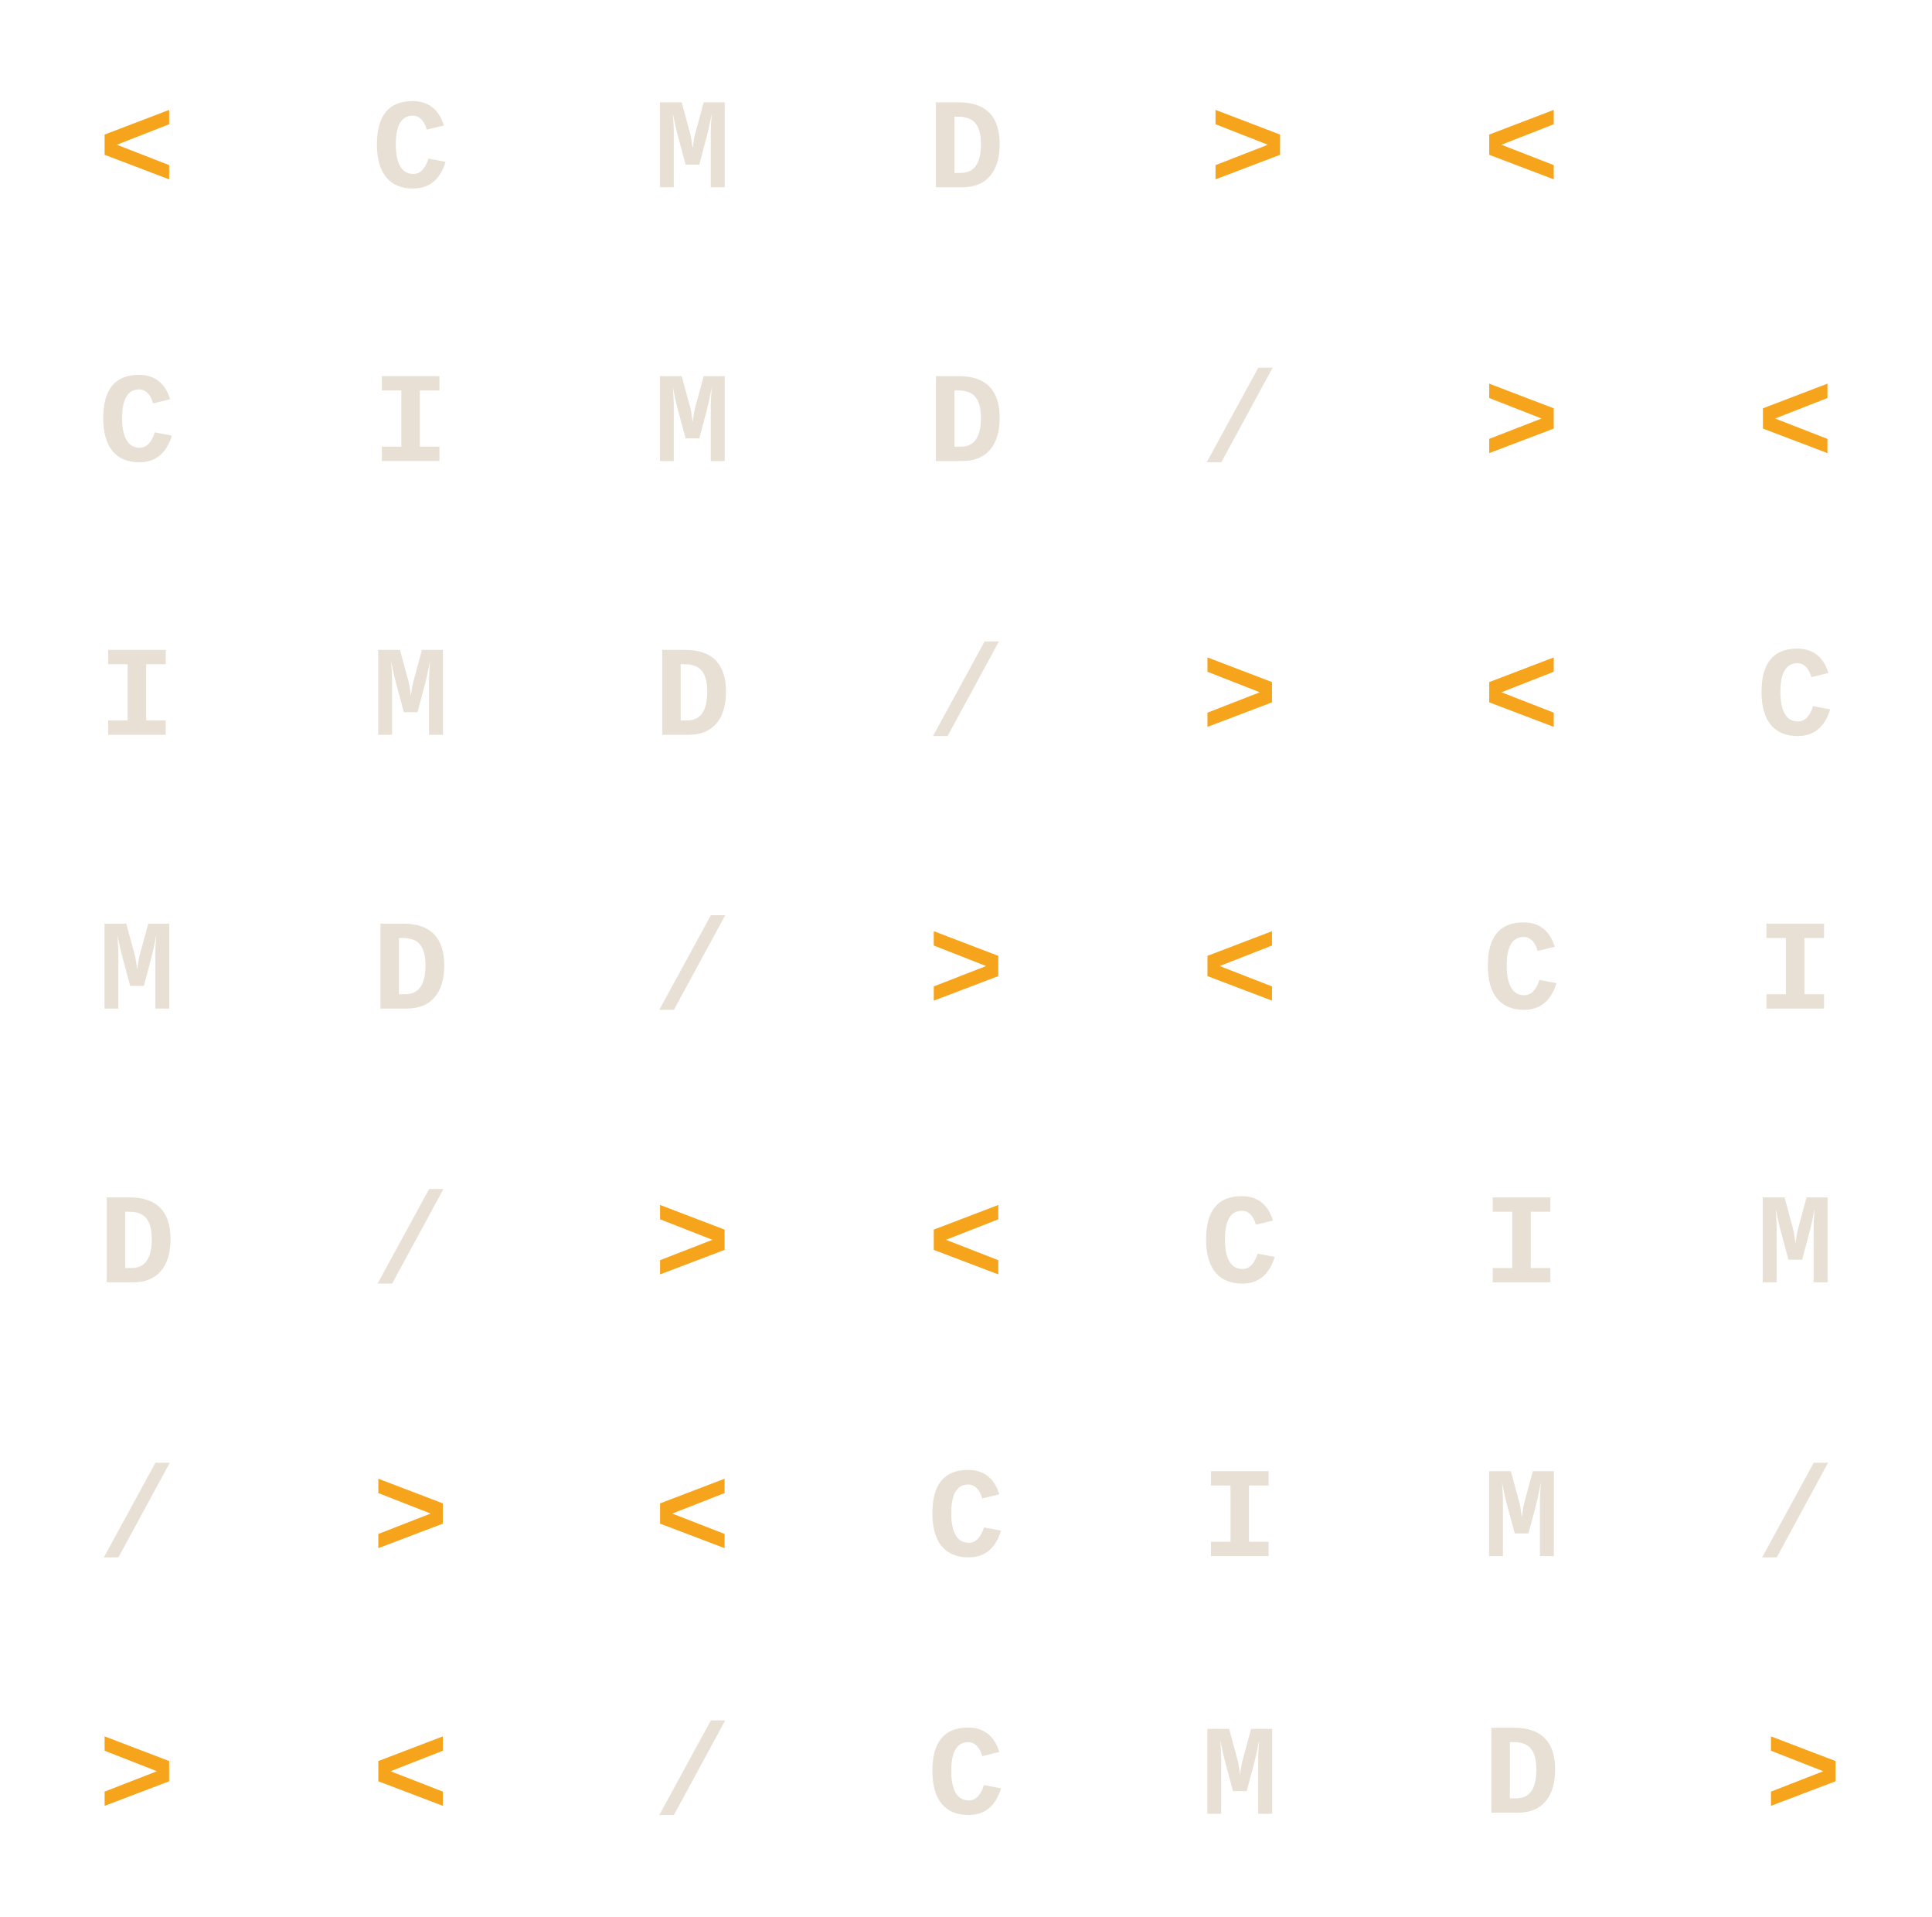
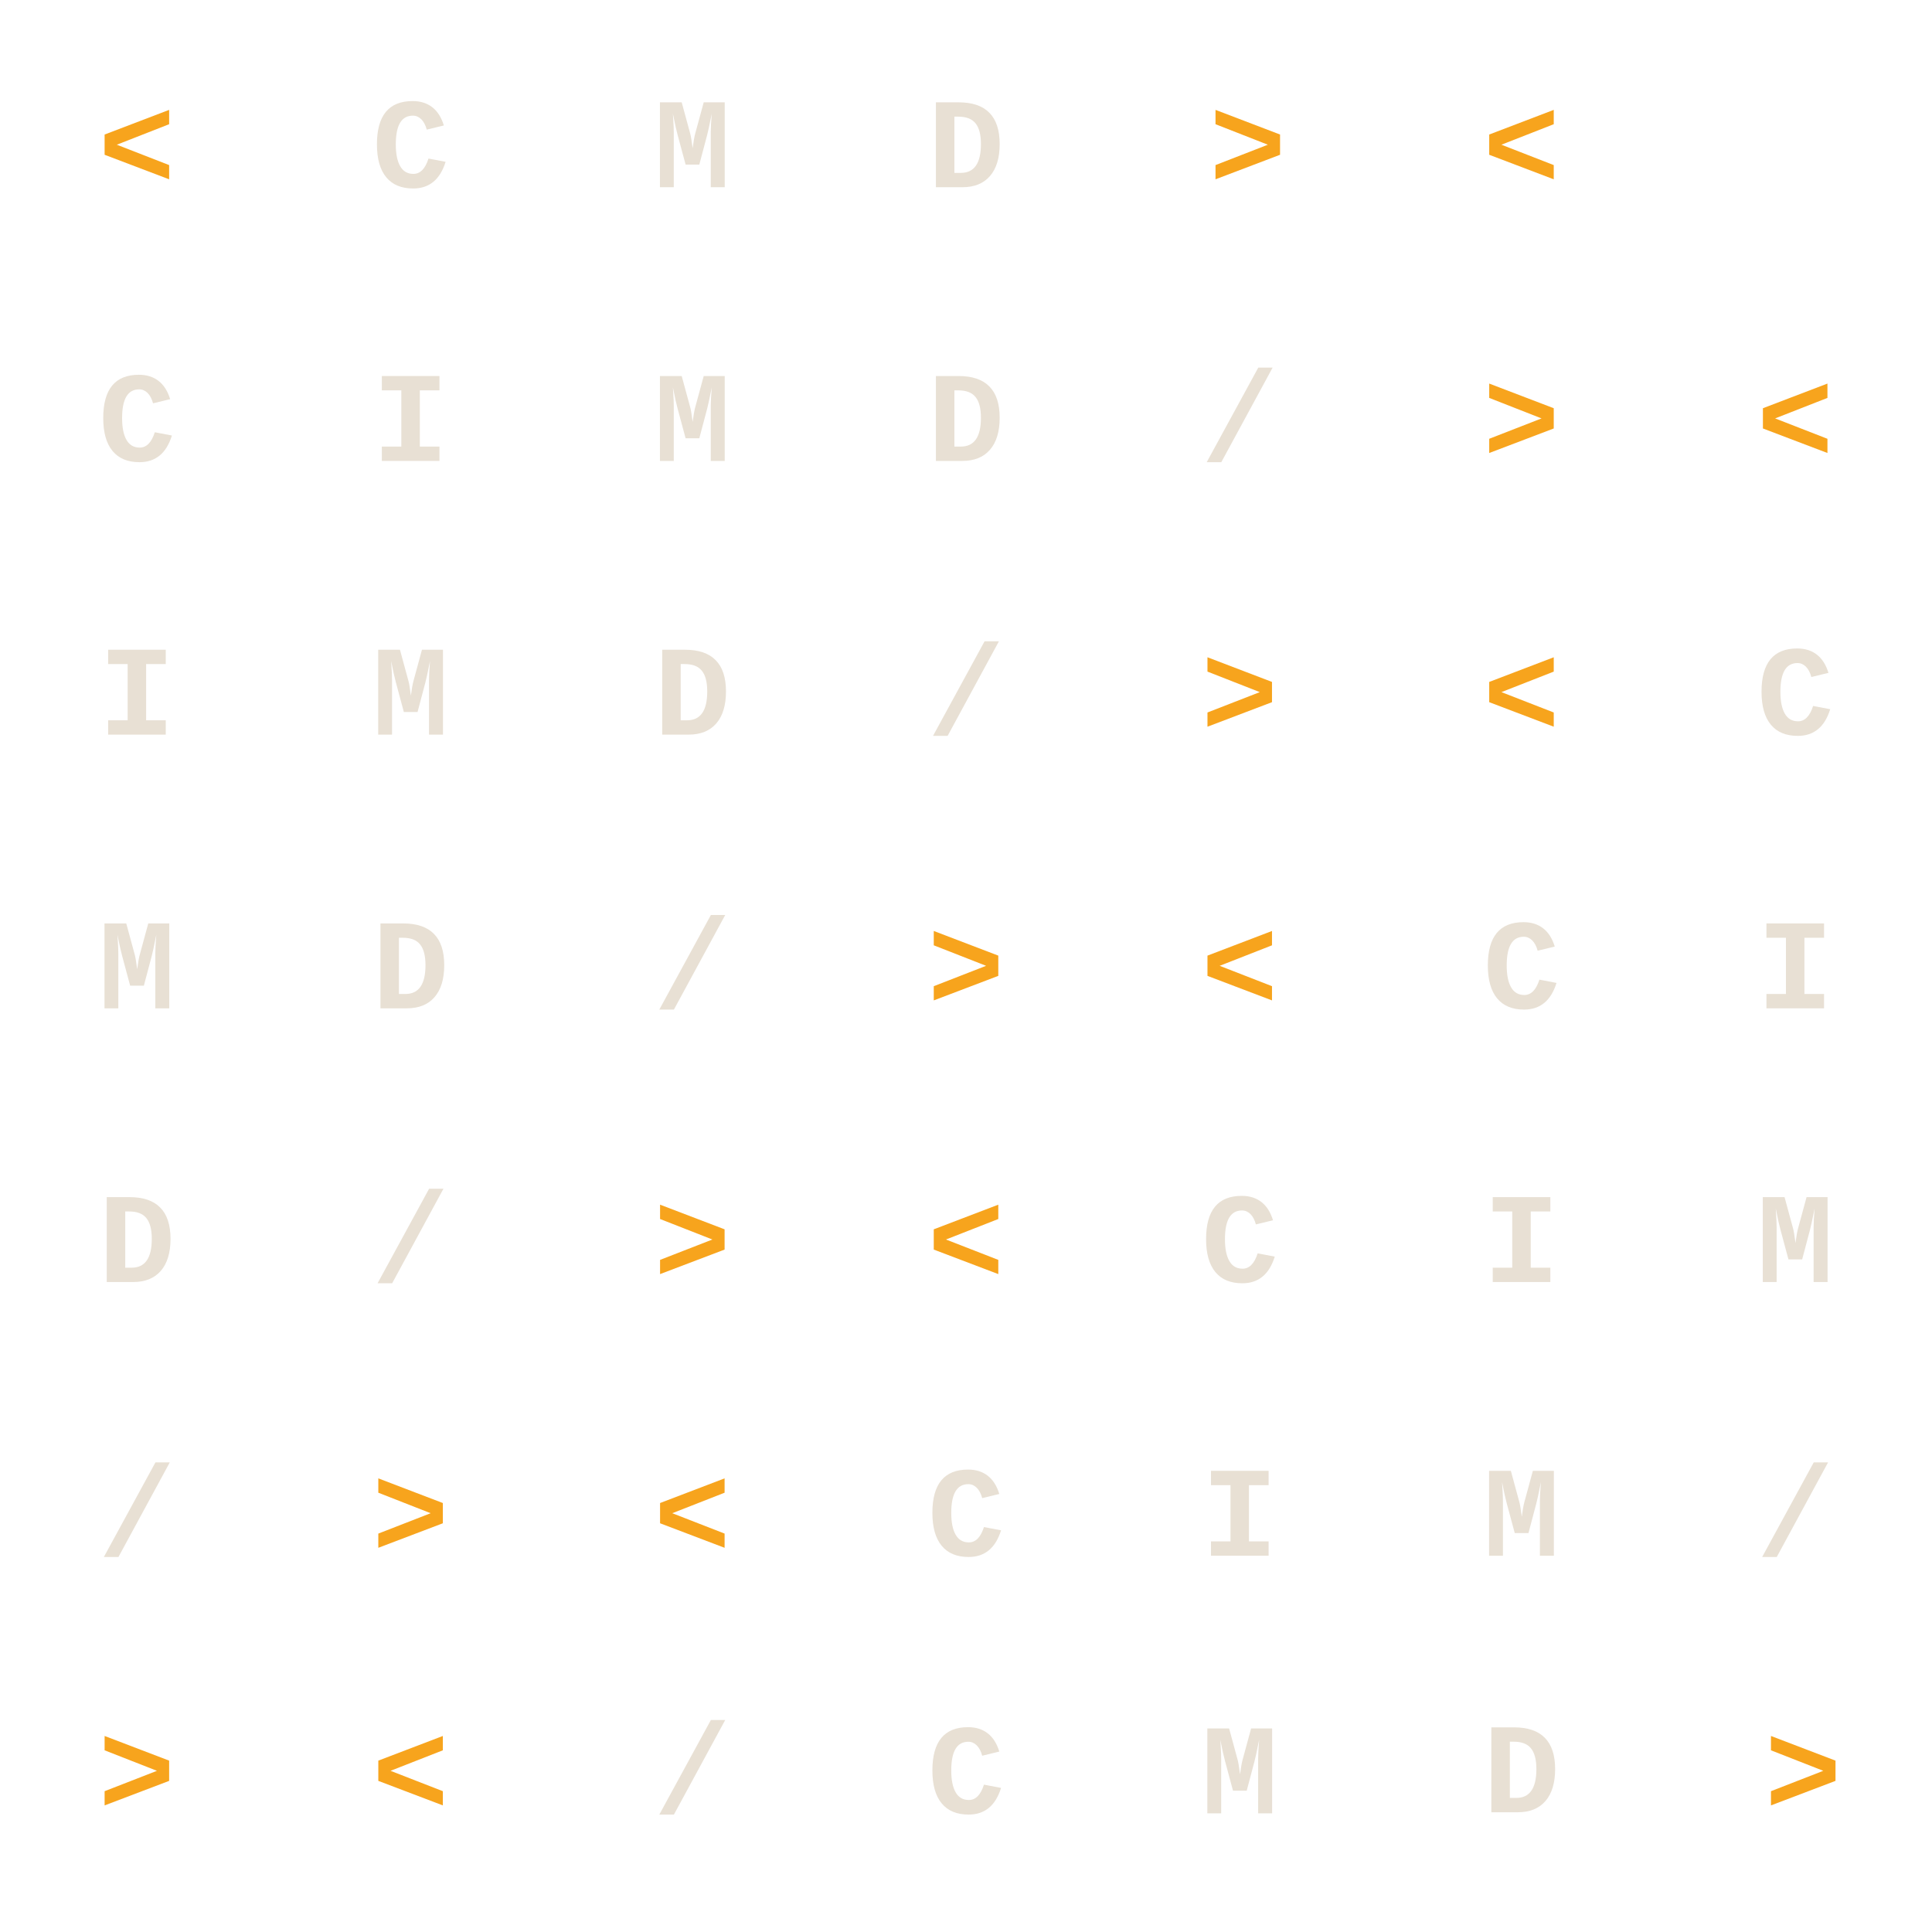
- <svg xmlns="http://www.w3.org/2000/svg" viewBox="0 0 240 238" width="240" height="238" version="1.1" id="svg244">
+ <svg xmlns="http://www.w3.org/2000/svg" viewBox="0 0 240 240" width="512" height="512" version="1.1" id="svg244">
  <defs id="defs248" />
  <g font-family="'Courier New', Courier, monospace" font-size="16" font-weight="bold" text-anchor="middle" dominant-baseline="central" id="g242">
    <text x="17" y="19" fill="#F7A41D" id="text144">&lt;</text>
    <text x="51" y="19" fill="#e8e0d4" id="text146">C</text>
    <text x="86" y="19" fill="#e8e0d4" id="text148">M</text>
    <text x="120" y="19" fill="#e8e0d4" id="text150">D</text>
    <text x="155" y="19" fill="#f7a41d" id="text154">&gt;</text>
    <text x="189" y="19" fill="#f7a41d" id="text156">&lt;</text>
    <text x="17" y="53" fill="#e8e0d4" id="text158">C</text>
    <text x="51" y="53" fill="#e8e0d4" id="text160">I</text>
    <text x="86" y="53" fill="#e8e0d4" id="text162">M</text>
    <text x="120" y="53" fill="#e8e0d4" id="text164">D</text>
    <text x="154" y="53" fill="#e8e0d4" id="text166">/</text>
    <text x="189" y="53" fill="#F7A41D" id="text168">&gt;</text>
    <text x="223" y="53" fill="#F7A41D" id="text170">&lt;</text>
    <text x="17" y="87" fill="#e8e0d4" id="text172">I</text>
    <text x="51" y="87" fill="#e8e0d4" id="text174">M</text>
    <text x="86" y="87" fill="#e8e0d4" id="text176">D</text>
    <text x="120" y="87" fill="#e8e0d4" id="text178">/</text>
    <text x="154" y="87" fill="#F7A41D" id="text180">&gt;</text>
    <text x="189" y="87" fill="#F7A41D" id="text182">&lt;</text>
    <text x="223" y="87" fill="#e8e0d4" id="text184">C</text>
    <text x="17" y="121" fill="#e8e0d4" id="text186">M</text>
    <text x="51" y="121" fill="#e8e0d4" id="text188">D</text>
    <text x="86" y="121" fill="#e8e0d4" id="text190">/</text>
    <text x="120" y="121" fill="#F7A41D" id="text192">&gt;</text>
    <text x="154" y="121" fill="#F7A41D" id="text194">&lt;</text>
    <text x="189" y="121" fill="#e8e0d4" id="text196">C</text>
    <text x="223" y="121" fill="#e8e0d4" id="text198">I</text>
    <text x="17" y="155" fill="#e8e0d4" id="text200">D</text>
    <text x="51" y="155" fill="#e8e0d4" id="text202">/</text>
    <text x="86" y="155" fill="#F7A41D" id="text204">&gt;</text>
    <text x="120" y="155" fill="#F7A41D" id="text206">&lt;</text>
    <text x="154" y="155" fill="#e8e0d4" id="text208">C</text>
    <text x="189" y="155" fill="#e8e0d4" id="text210">I</text>
    <text x="223" y="155" fill="#e8e0d4" id="text212">M</text>
    <text x="17" y="189" fill="#e8e0d4" id="text214">/</text>
    <text x="51" y="189" fill="#F7A41D" id="text216">&gt;</text>
    <text x="86" y="189" fill="#F7A41D" id="text218">&lt;</text>
    <text x="120" y="189" fill="#e8e0d4" id="text220">C</text>
    <text x="154" y="189" fill="#e8e0d4" id="text222">I</text>
    <text x="189" y="189" fill="#e8e0d4" id="text224">M</text>
    <text x="189" y="220.866" fill="#e8e0d4" id="text224-6">D</text>
    <text x="223" y="189" fill="#e8e0d4" id="text226" style="-inkscape-font-specification:'Courier New, Courier, monospace, Bold';font-family:'Courier New', Courier, monospace;font-weight:bold;font-style:normal;font-stretch:normal;font-variant:normal;font-size:16px;font-variant-ligatures:normal;font-variant-caps:normal;font-variant-numeric:normal;font-variant-east-asian:normal;fill:#e8e0d4">
      <tspan id="tspan4018">/</tspan>
    </text>
    <text x="51" y="221" fill="#f7a41d" id="text228">&lt;</text>
    <text x="120" y="221" fill="#e8e0d4" id="text230">C</text>
    <text x="154" y="221" fill="#e8e0d4" id="text232">M</text>
    <text x="86" y="221" fill="#e8e0d4" id="text234">/</text>
    <text x="224" y="221" fill="#f7a41d" id="text236">&gt;</text>
    <text x="17" y="221" fill="#f7a41d" id="text236-3">&gt;</text>
    <text x="189" y="221" fill="#e8e0d4" id="text238" />
    <text x="223" y="221" fill="#e8e0d4" id="text240" />
  </g>
</svg>
